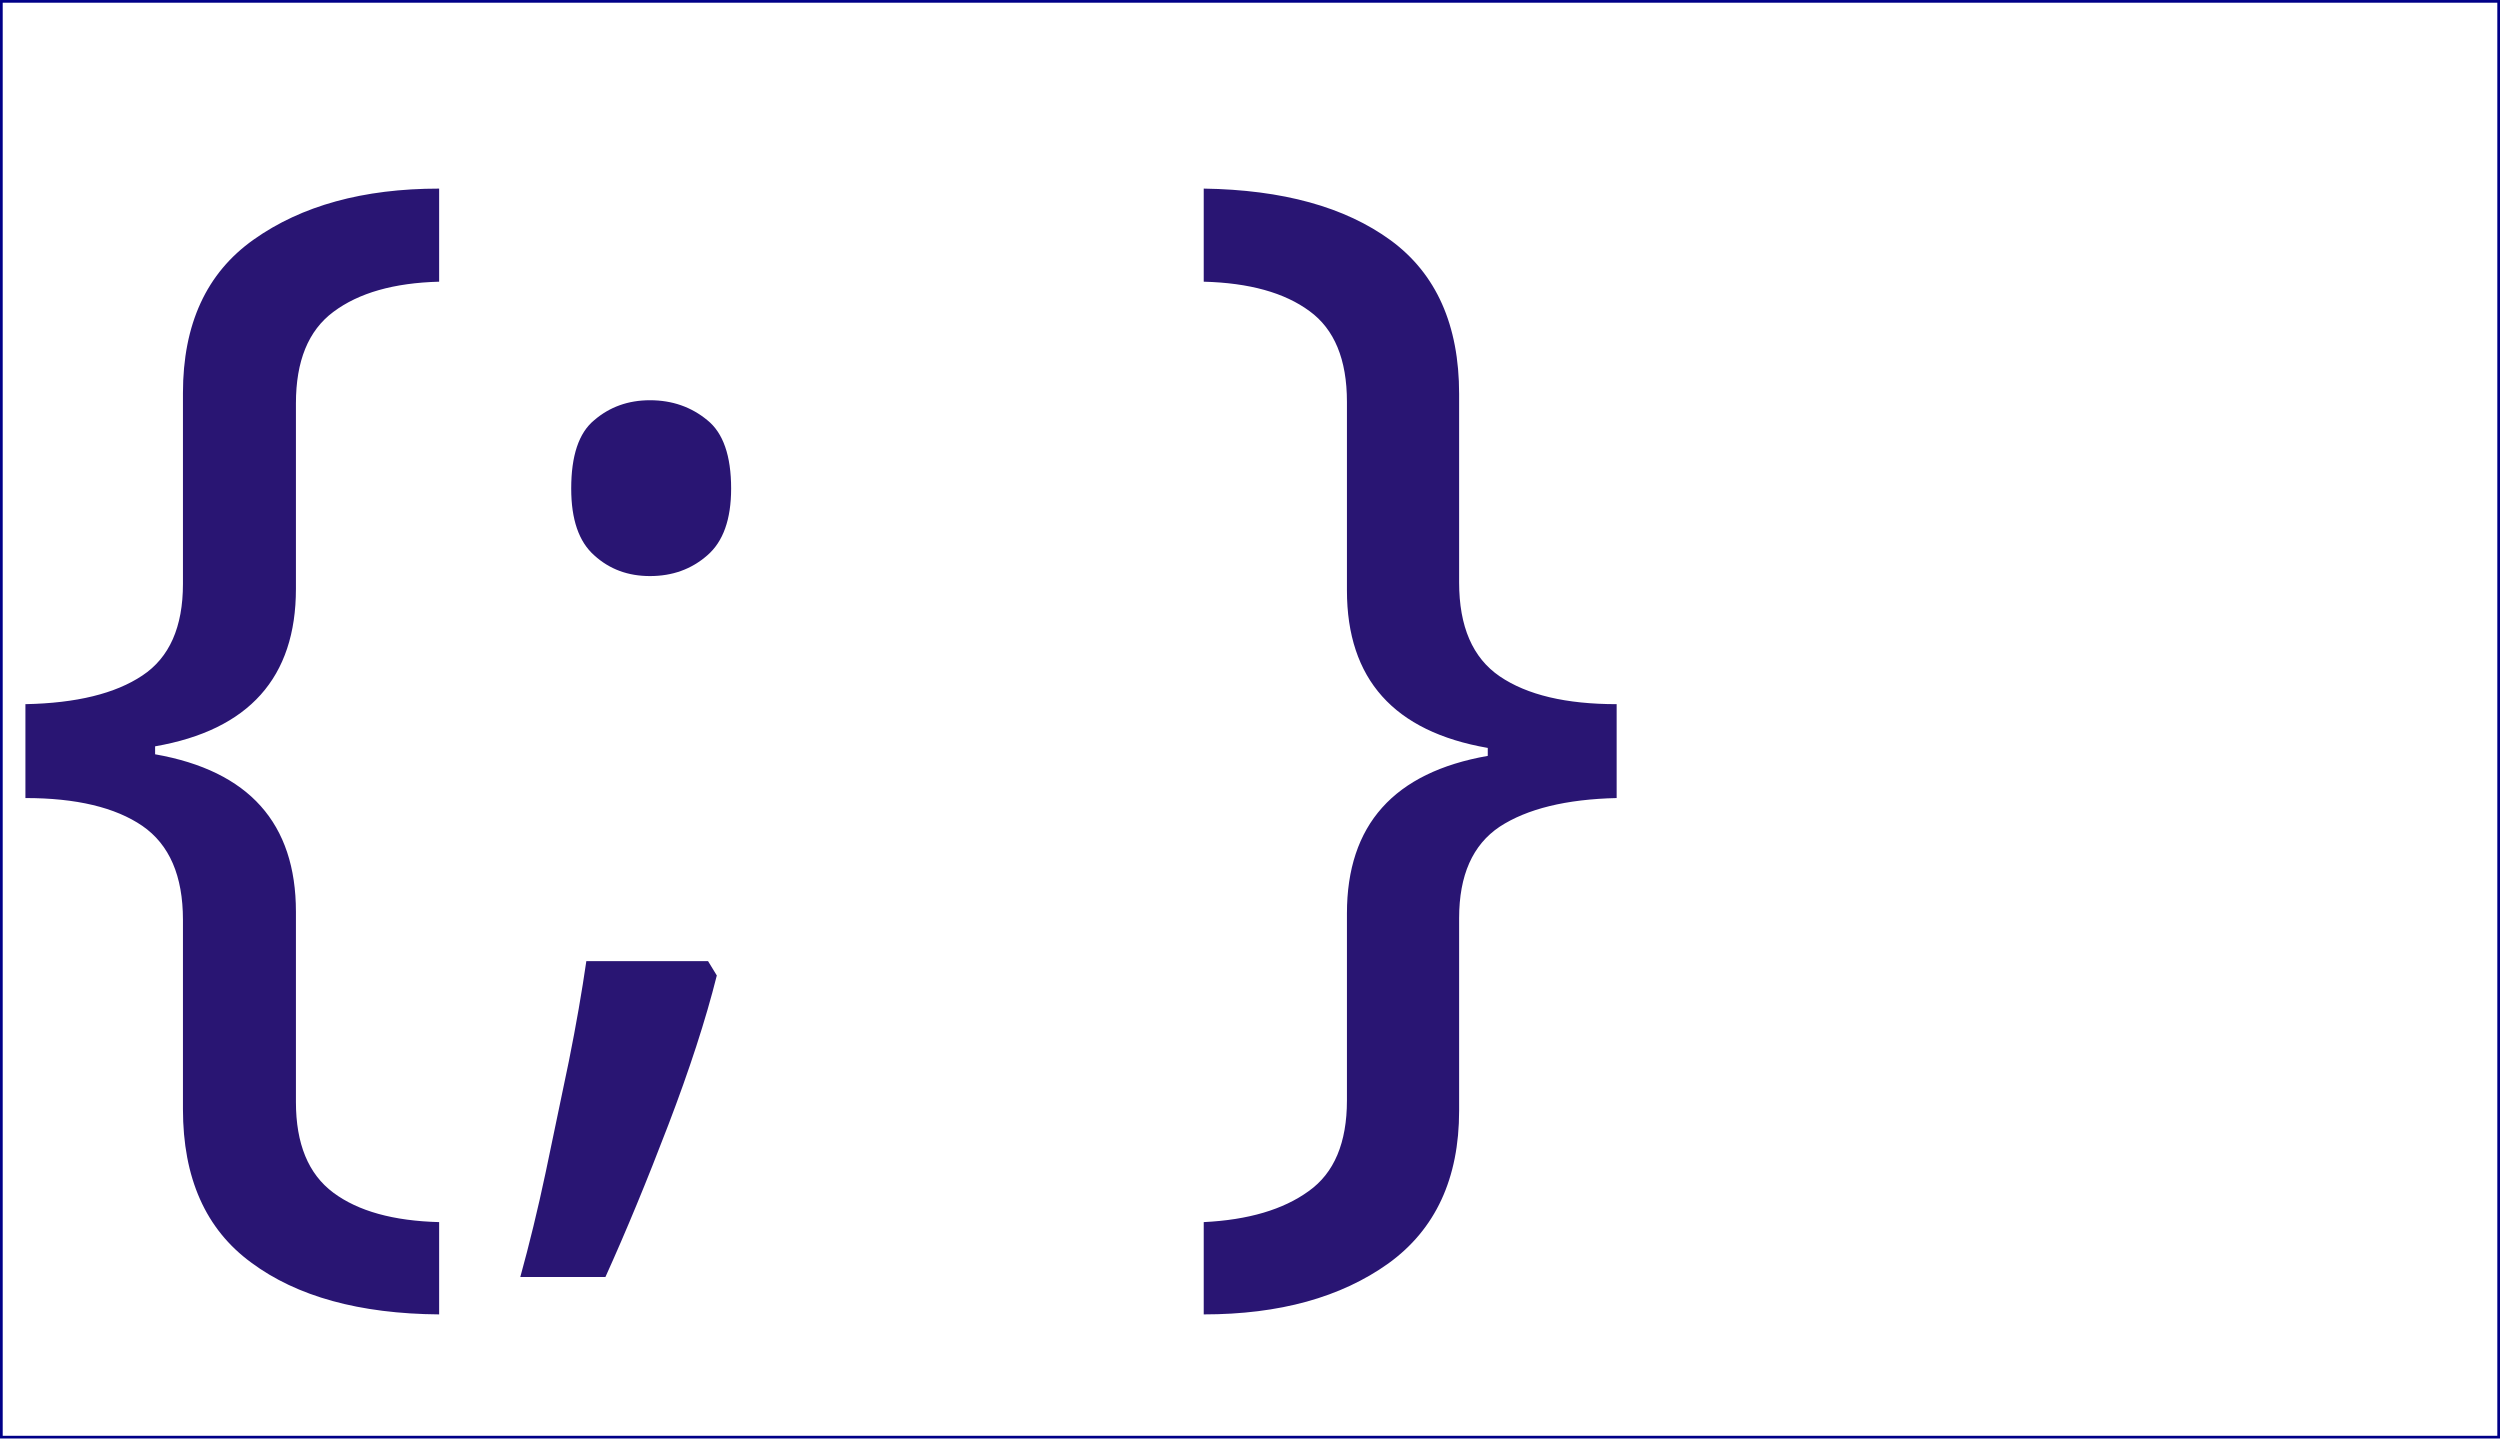
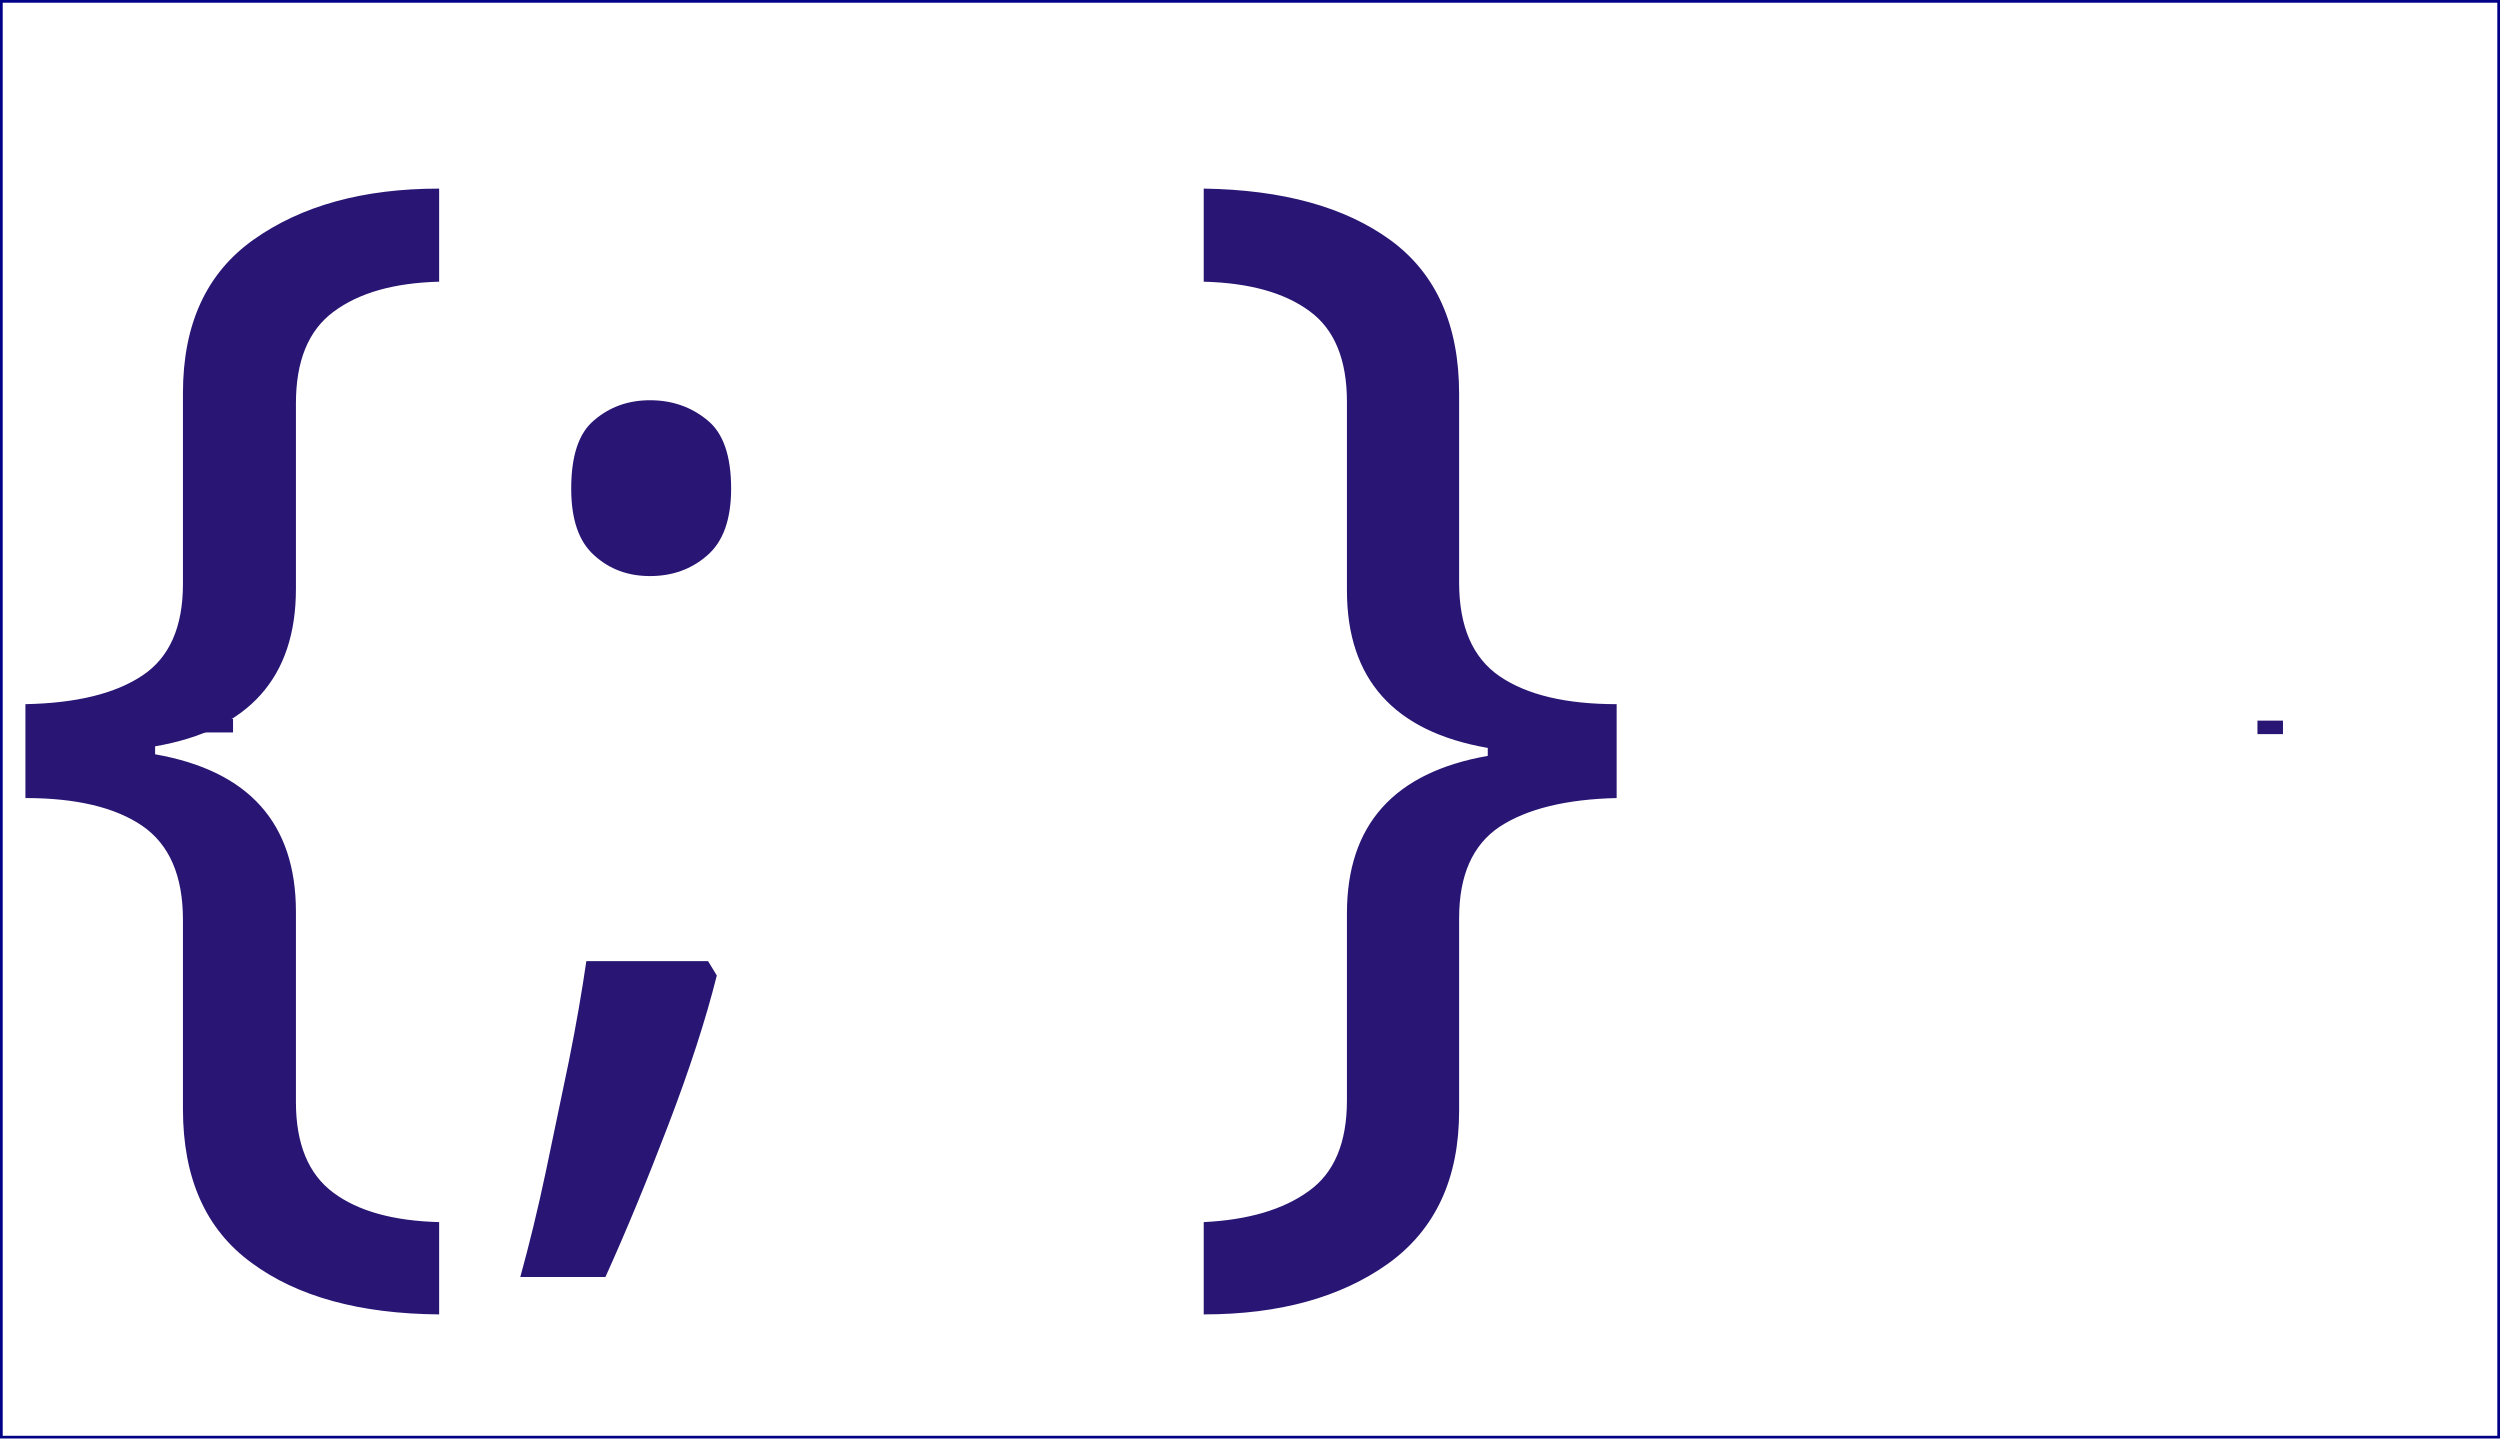
<svg xmlns="http://www.w3.org/2000/svg" width="49.097mm" height="28.25mm" viewBox="0 0 49.097 28.25" version="1.1" id="svg8">
  <defs id="defs2" />
  <g id="layer1" transform="translate(-43.39929,-108.7492)">
    <text xml:space="preserve" style="font-style:normal;font-weight:normal;font-size:25.364px;line-height:15.852px;font-family:sans-serif;letter-spacing:0px;word-spacing:0px;fill:#291573;fill-opacity:1;stroke:none;stroke-width:0.634px;stroke-linecap:butt;stroke-linejoin:miter;stroke-opacity:1" x="43.195" y="130.564" id="text4487">
      <tspan id="tspan4485" x="43.195" y="130.564" style="fill:#291573;fill-opacity:1;stroke-width:0.634px">{; }</tspan>
    </text>
    <rect style="opacity:1;fill:none;fill-opacity:1;fill-rule:nonzero;stroke:#000087;stroke-width:0.053;stroke-linecap:butt;stroke-linejoin:miter;stroke-miterlimit:4;stroke-dasharray:none;stroke-opacity:1" id="rect4601" width="49.044" height="28.197" x="43.426" y="108.776" />
+     <path style="fill:none;fill-rule:evenodd;stroke:#291573;stroke-width:0.265px;stroke-linecap:butt;stroke-linejoin:miter;stroke-opacity:1" d="m 47.241,123.001 h 0.735" id="path4628" />
+     <path style="fill:none;fill-rule:evenodd;stroke:#291573;stroke-width:0.265px;stroke-linecap:butt;stroke-linejoin:miter;stroke-opacity:1" d="M 88.234,123.034 H 87.733" id="path4634" />
  </g>
</svg>
